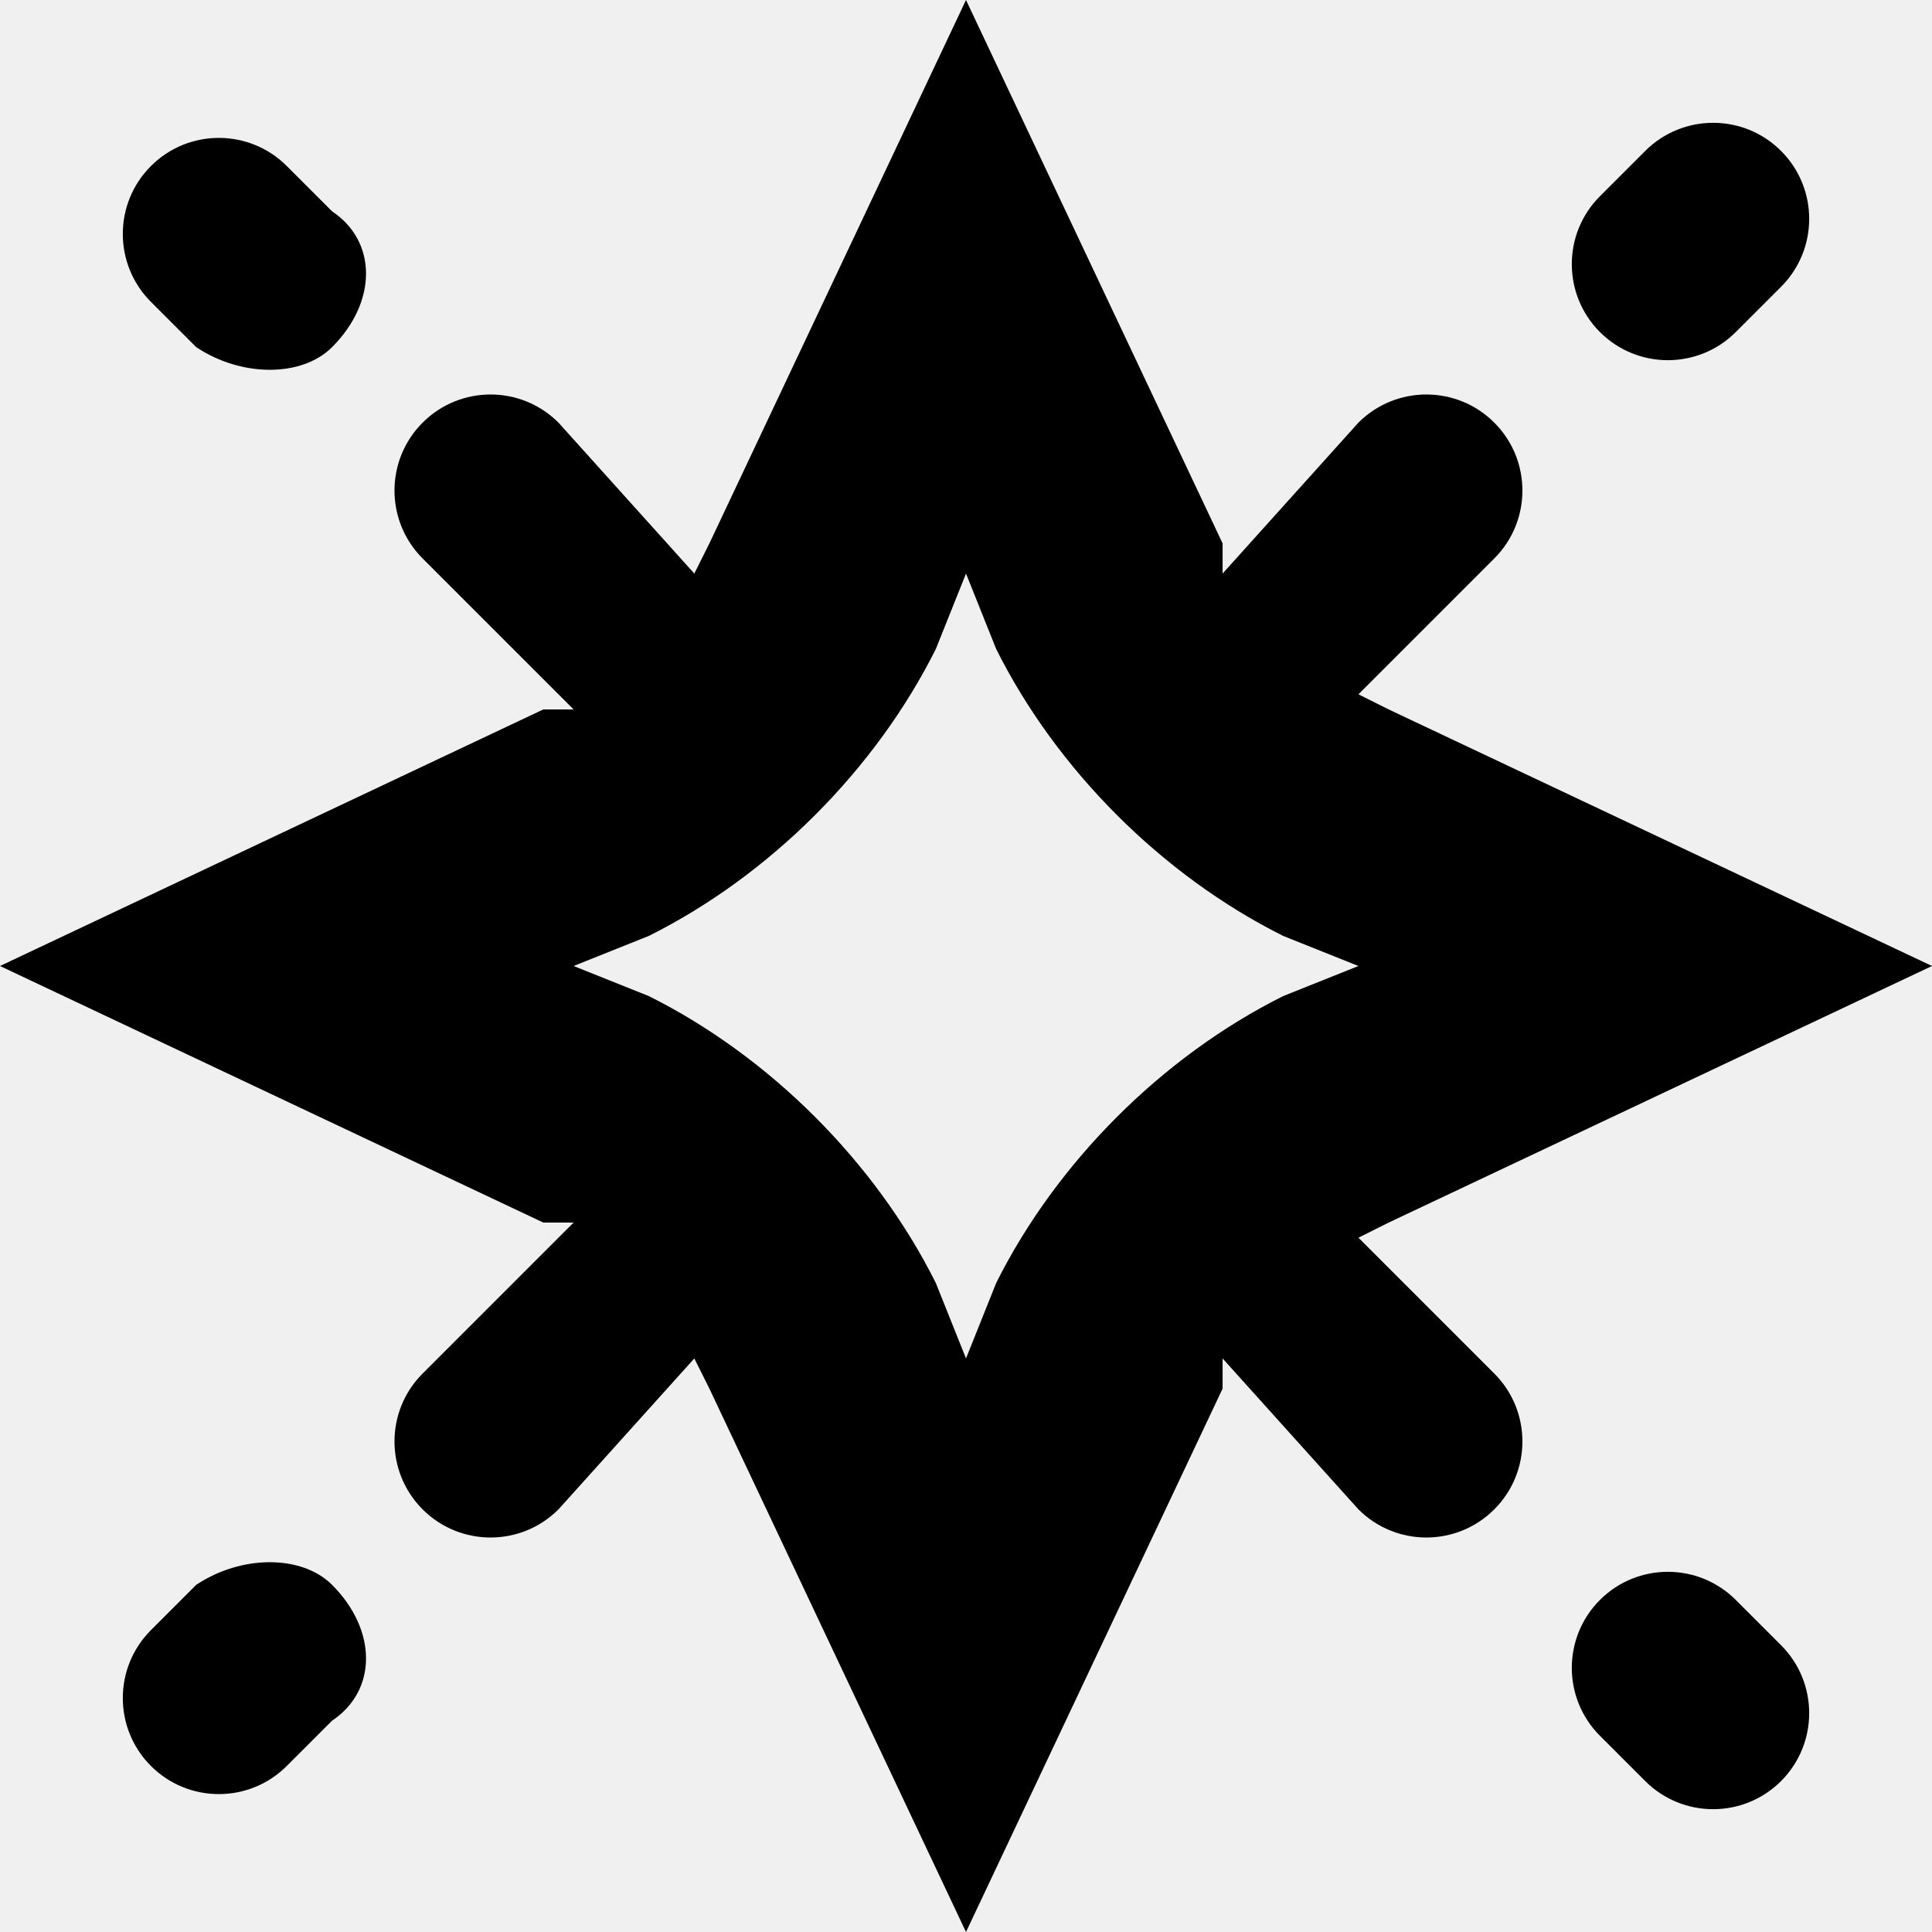
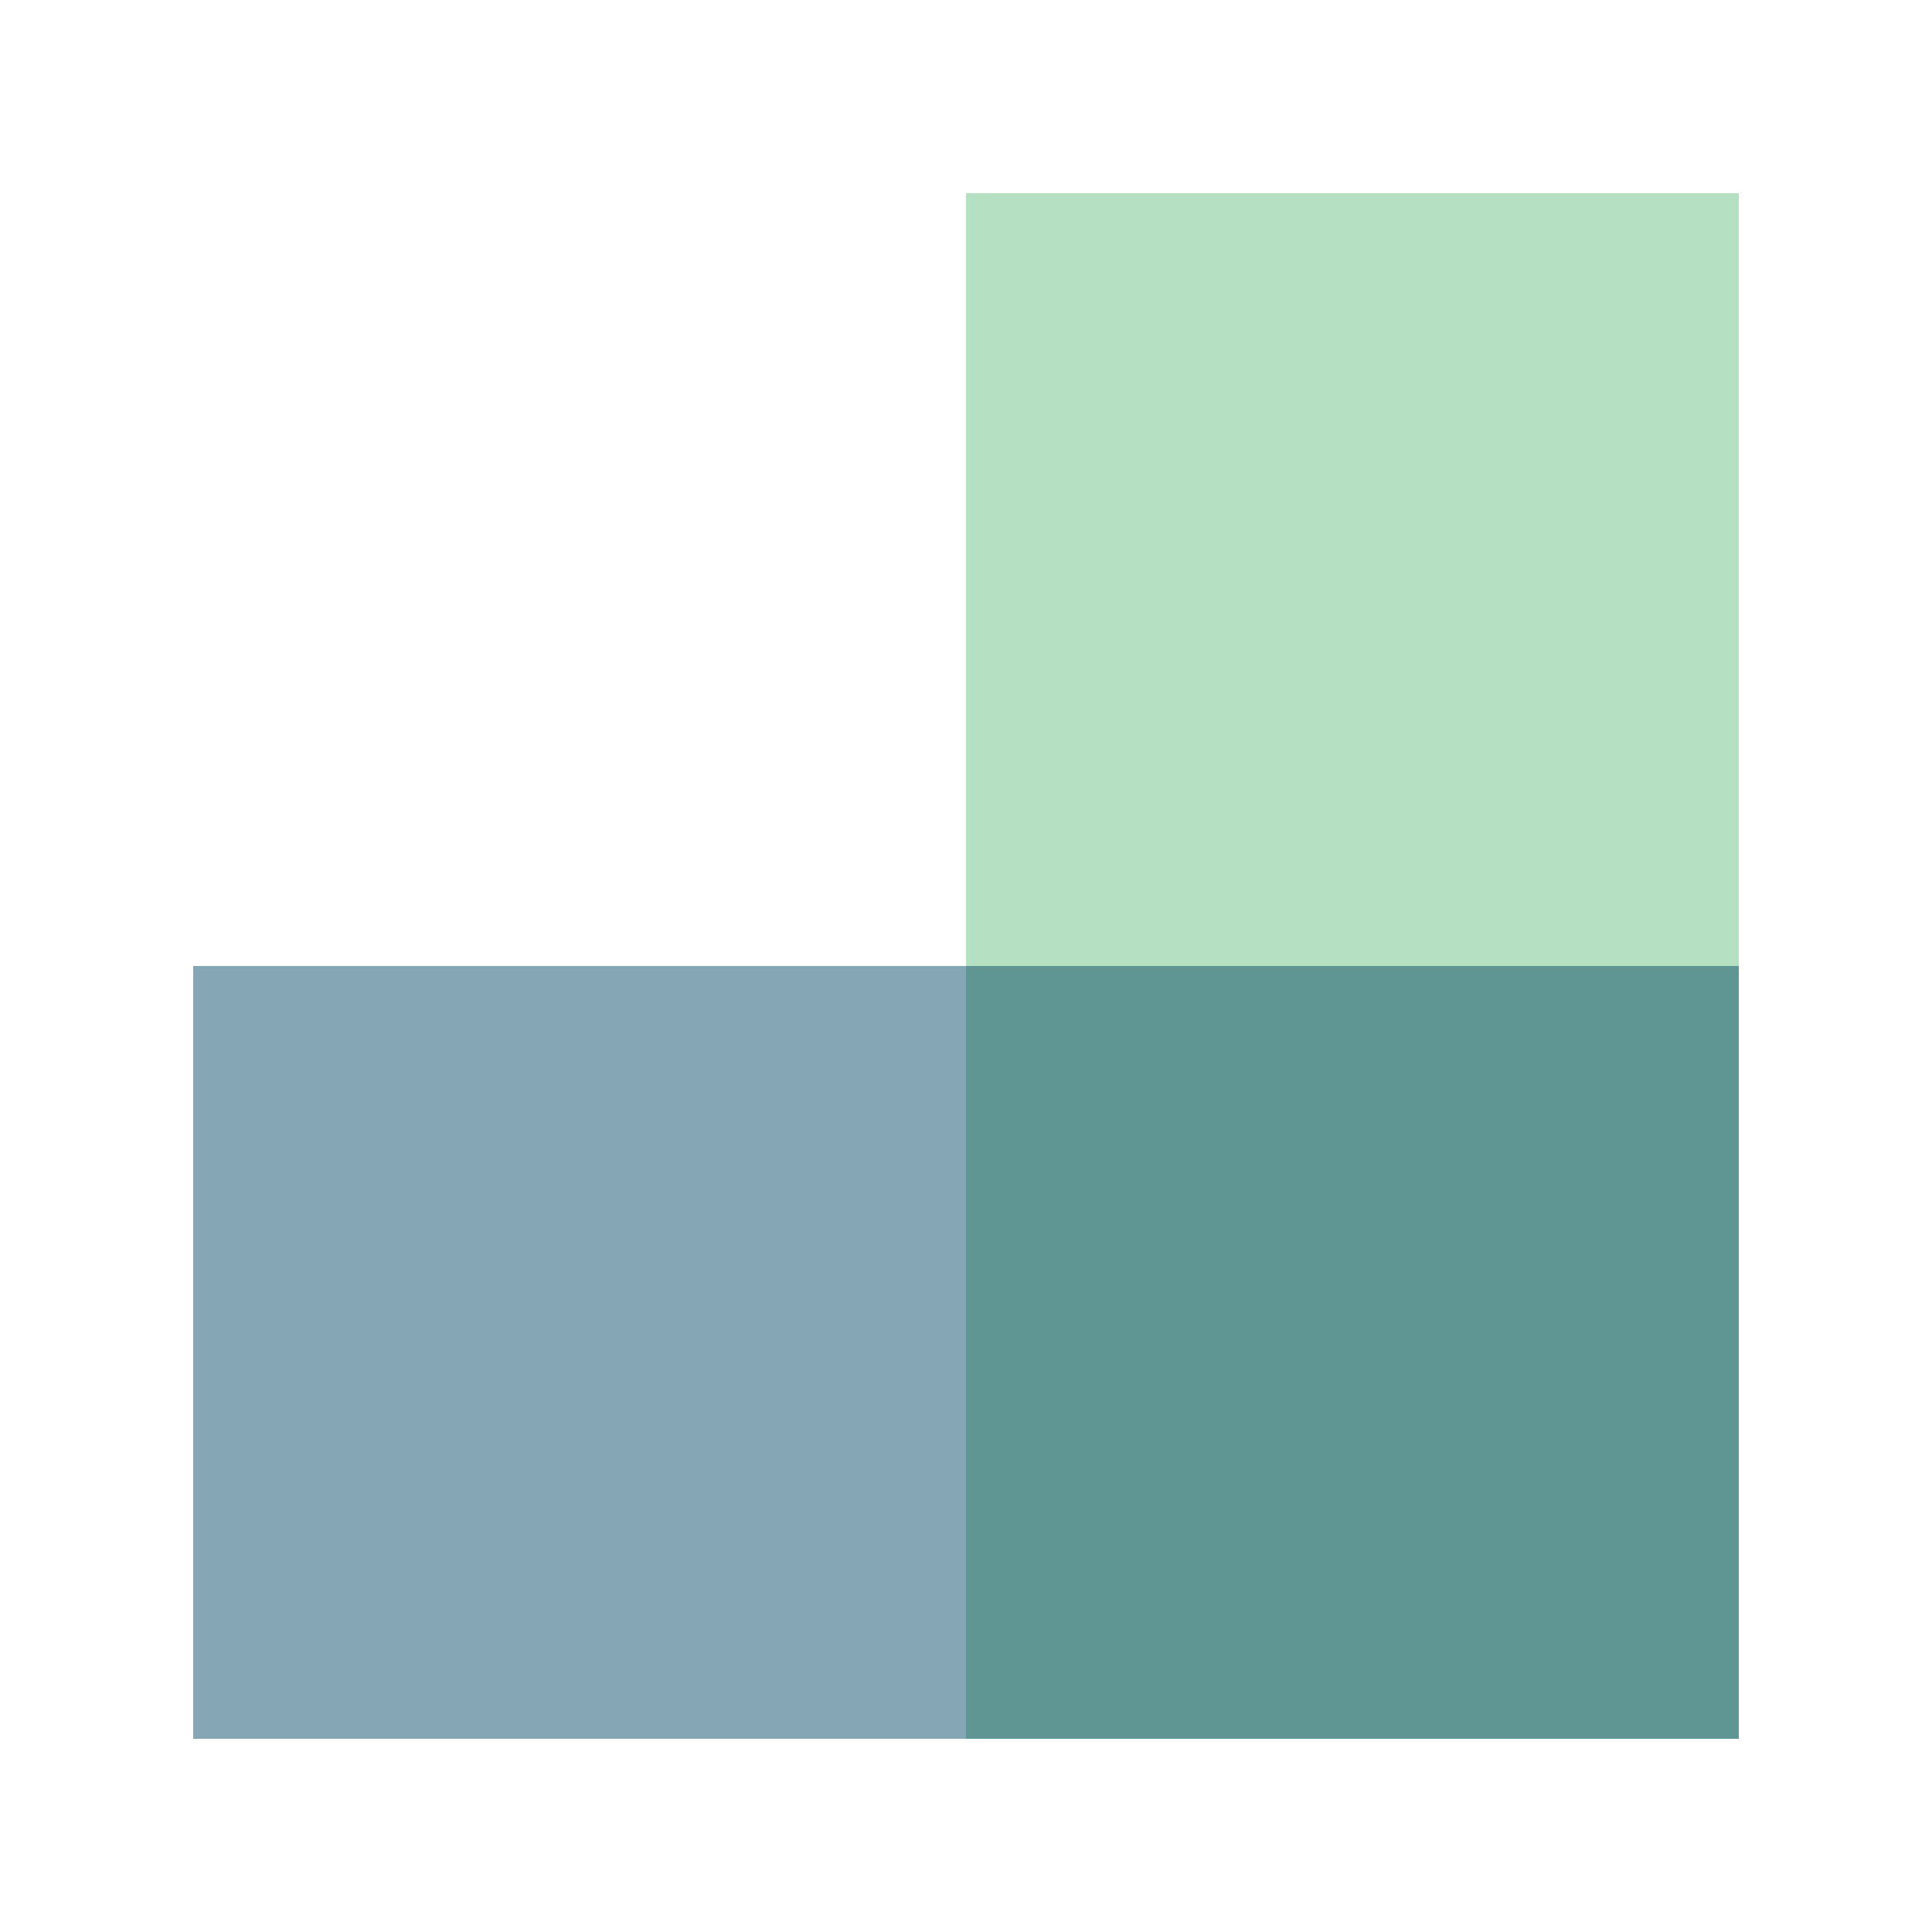
- <svg xmlns="http://www.w3.org/2000/svg" viewBox="0 0 128 128">
-   <path fill-rule="evenodd" d="M81 36 64 0 47 36l-1 2-9-10a6 6 0 0 0-9 9l10 10h-2L0 64l36 17h2L28 91a6 6 0 1 0 9 9l9-10 1 2 17 36 17-36v-2l9 10a6 6 0 1 0 9-9l-9-9 2-1 36-17-36-17-2-1 9-9a6 6 0 1 0-9-9l-9 10v-2Zm-17 2-2 5c-4 8-11 15-19 19l-5 2 5 2c8 4 15 11 19 19l2 5 2-5c4-8 11-15 19-19l5-2-5-2c-8-4-15-11-19-19l-2-5Z" clip-rule="evenodd" />
-   <path d="M118 19a6 6 0 0 0-9-9l-3 3a6 6 0 1 0 9 9l3-3Zm-96 4c-2 2-6 2-9 0l-3-3a6 6 0 1 1 9-9l3 3c3 2 3 6 0 9Zm0 82c-2-2-6-2-9 0l-3 3a6 6 0 1 0 9 9l3-3c3-2 3-6 0-9Zm96 4a6 6 0 0 1-9 9l-3-3a6 6 0 1 1 9-9l3 3Z" />
-   <style>path{fill:#000}@media (prefers-color-scheme:dark){path{fill:#fff}}</style>
+ <svg xmlns="http://www.w3.org/2000/svg" viewBox="0 0 500 500">
+   <style>
+     .background { fill: #ffffff }
+     .square-1 { fill: #B5E0C1 }
+     .square-2 { fill: #85A6B5 }
+     .square-3 { fill: #5F9694 }
+     @media (prefers-color-scheme: dark) {
+       .background { fill: #000000 }
+       .square-1 { fill: #c6f1d2 }
+       .square-2 { fill: #96b7c6 }
+       .square-3 { fill: #70a7a5 }
+     }
+   </style>
+   <rect class="background" x="0" y="0" width="500" height="500" />
+   <rect class="square-1" x="250" y="50" width="200" height="200" />
+   <rect class="square-2" x="50" y="250" width="200" height="200" />
+   <rect class="square-3" x="250" y="250" width="200" height="200" />
</svg>
